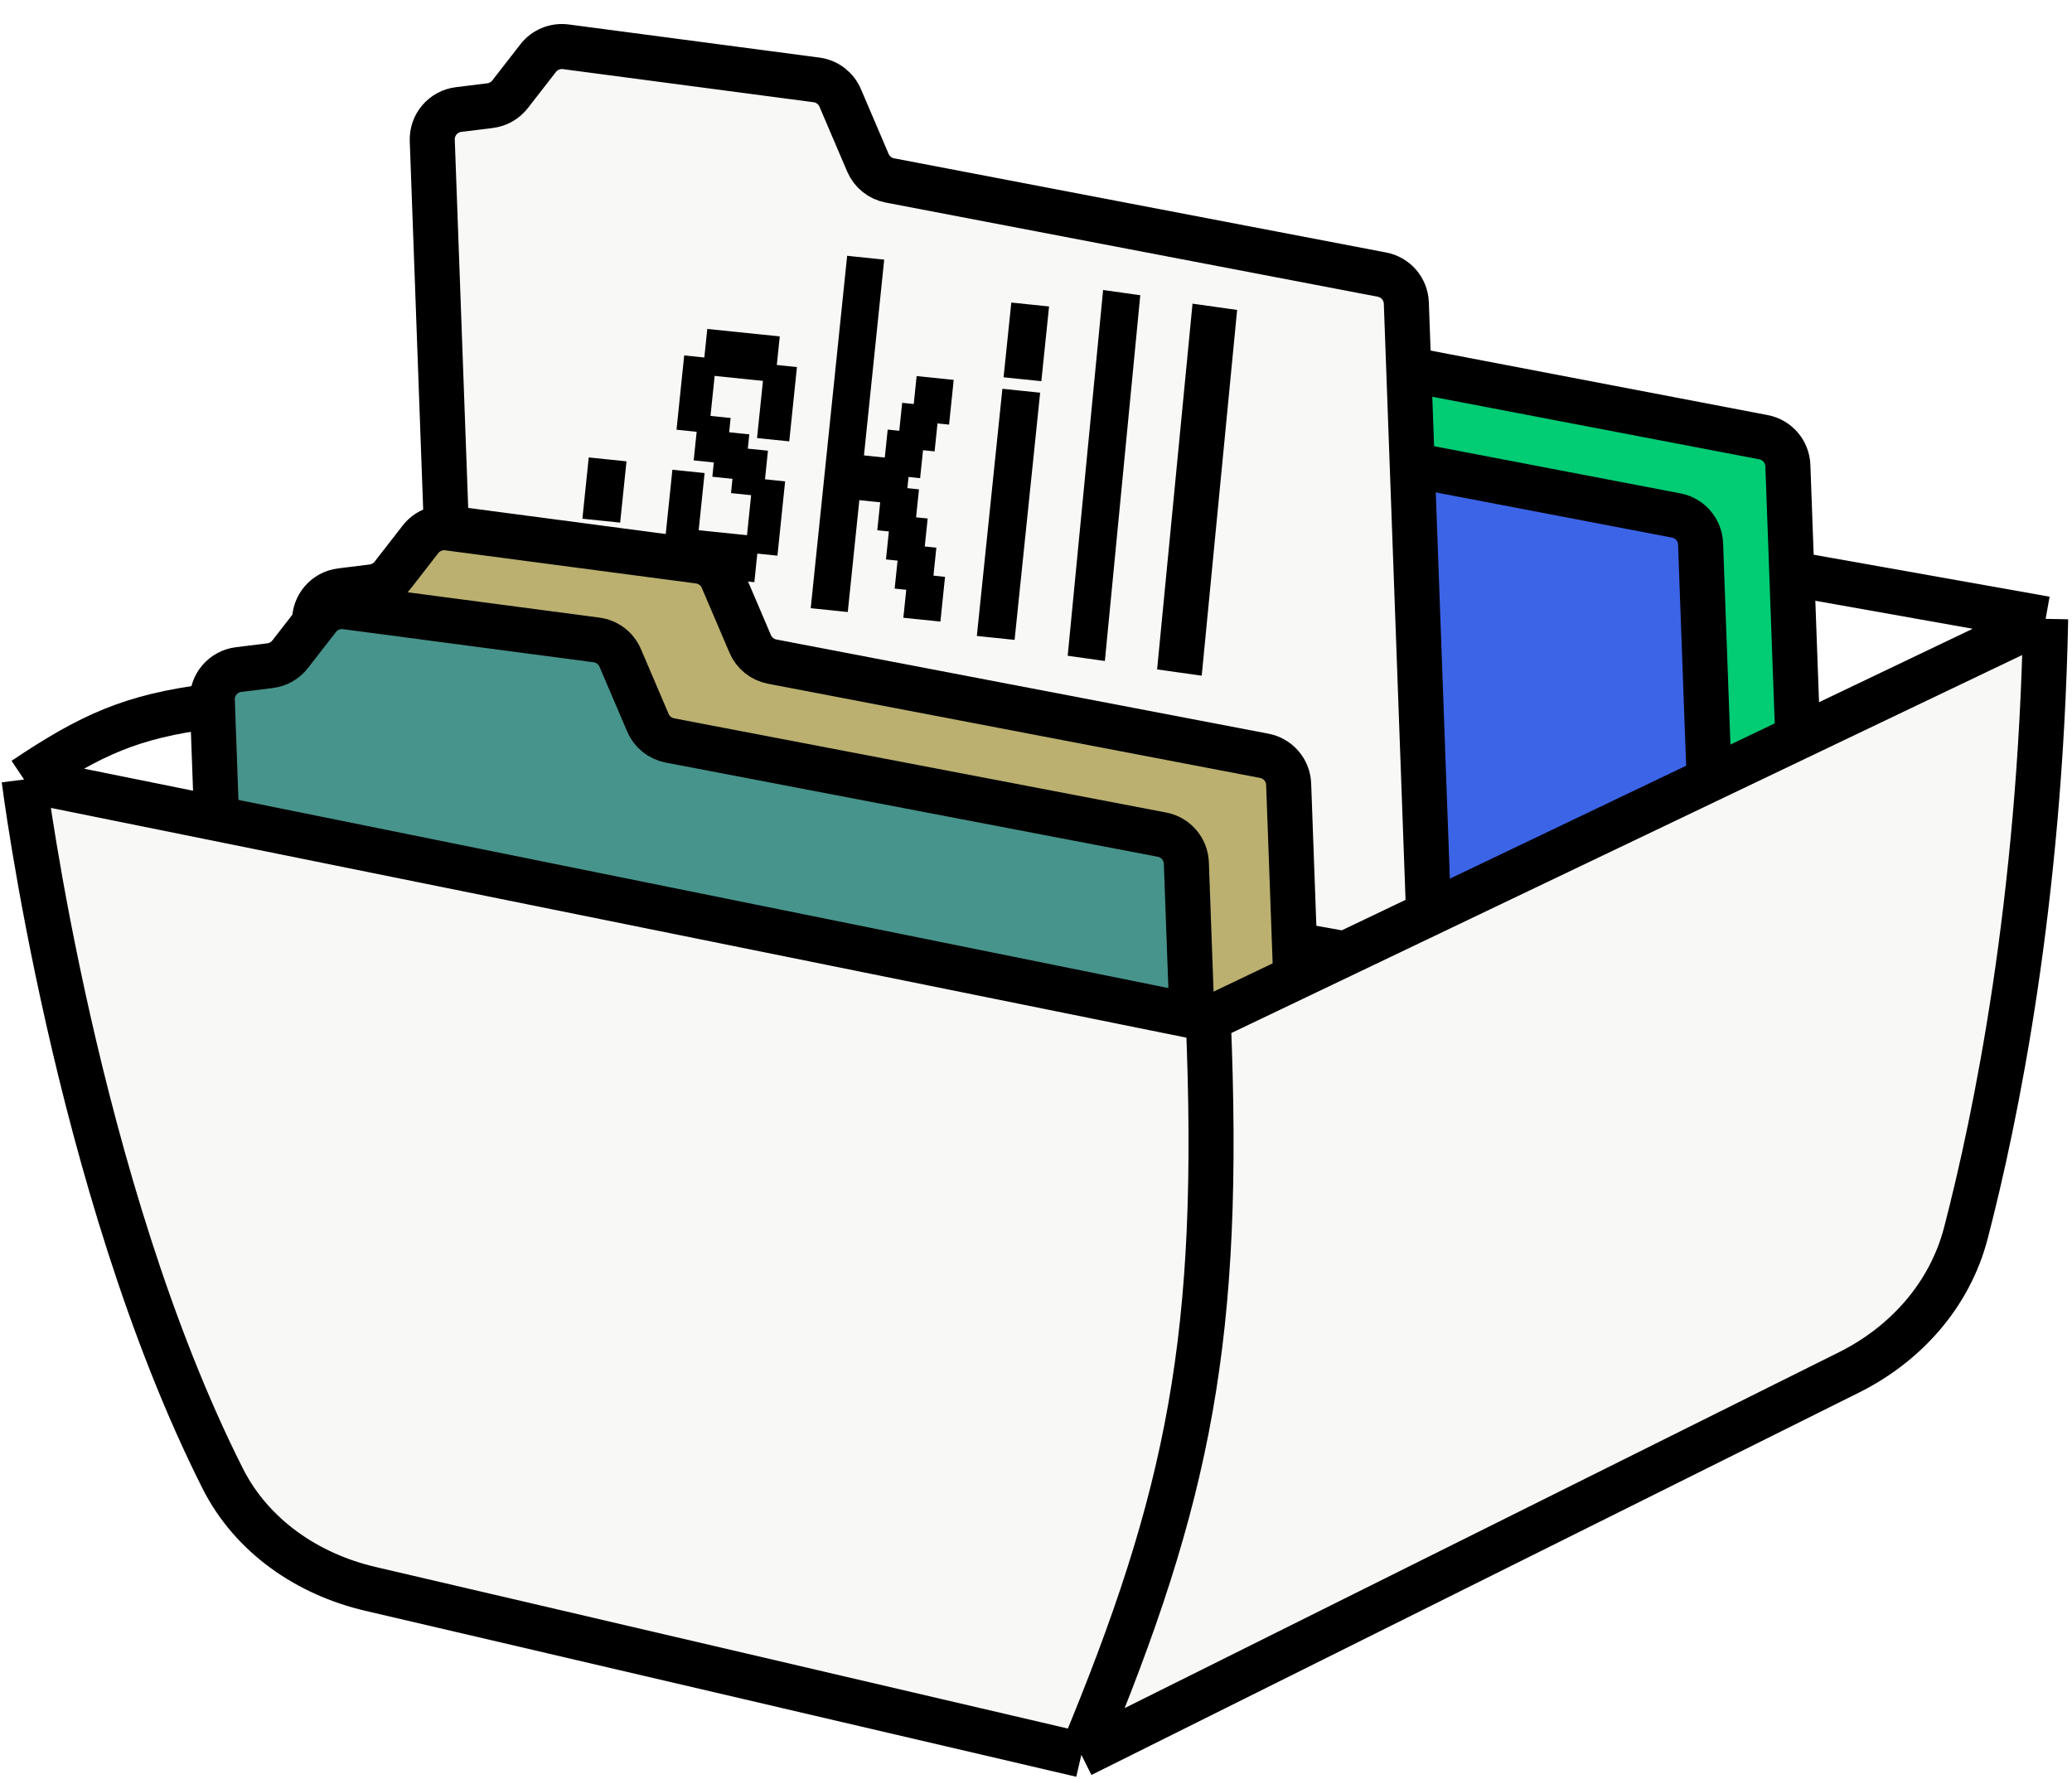
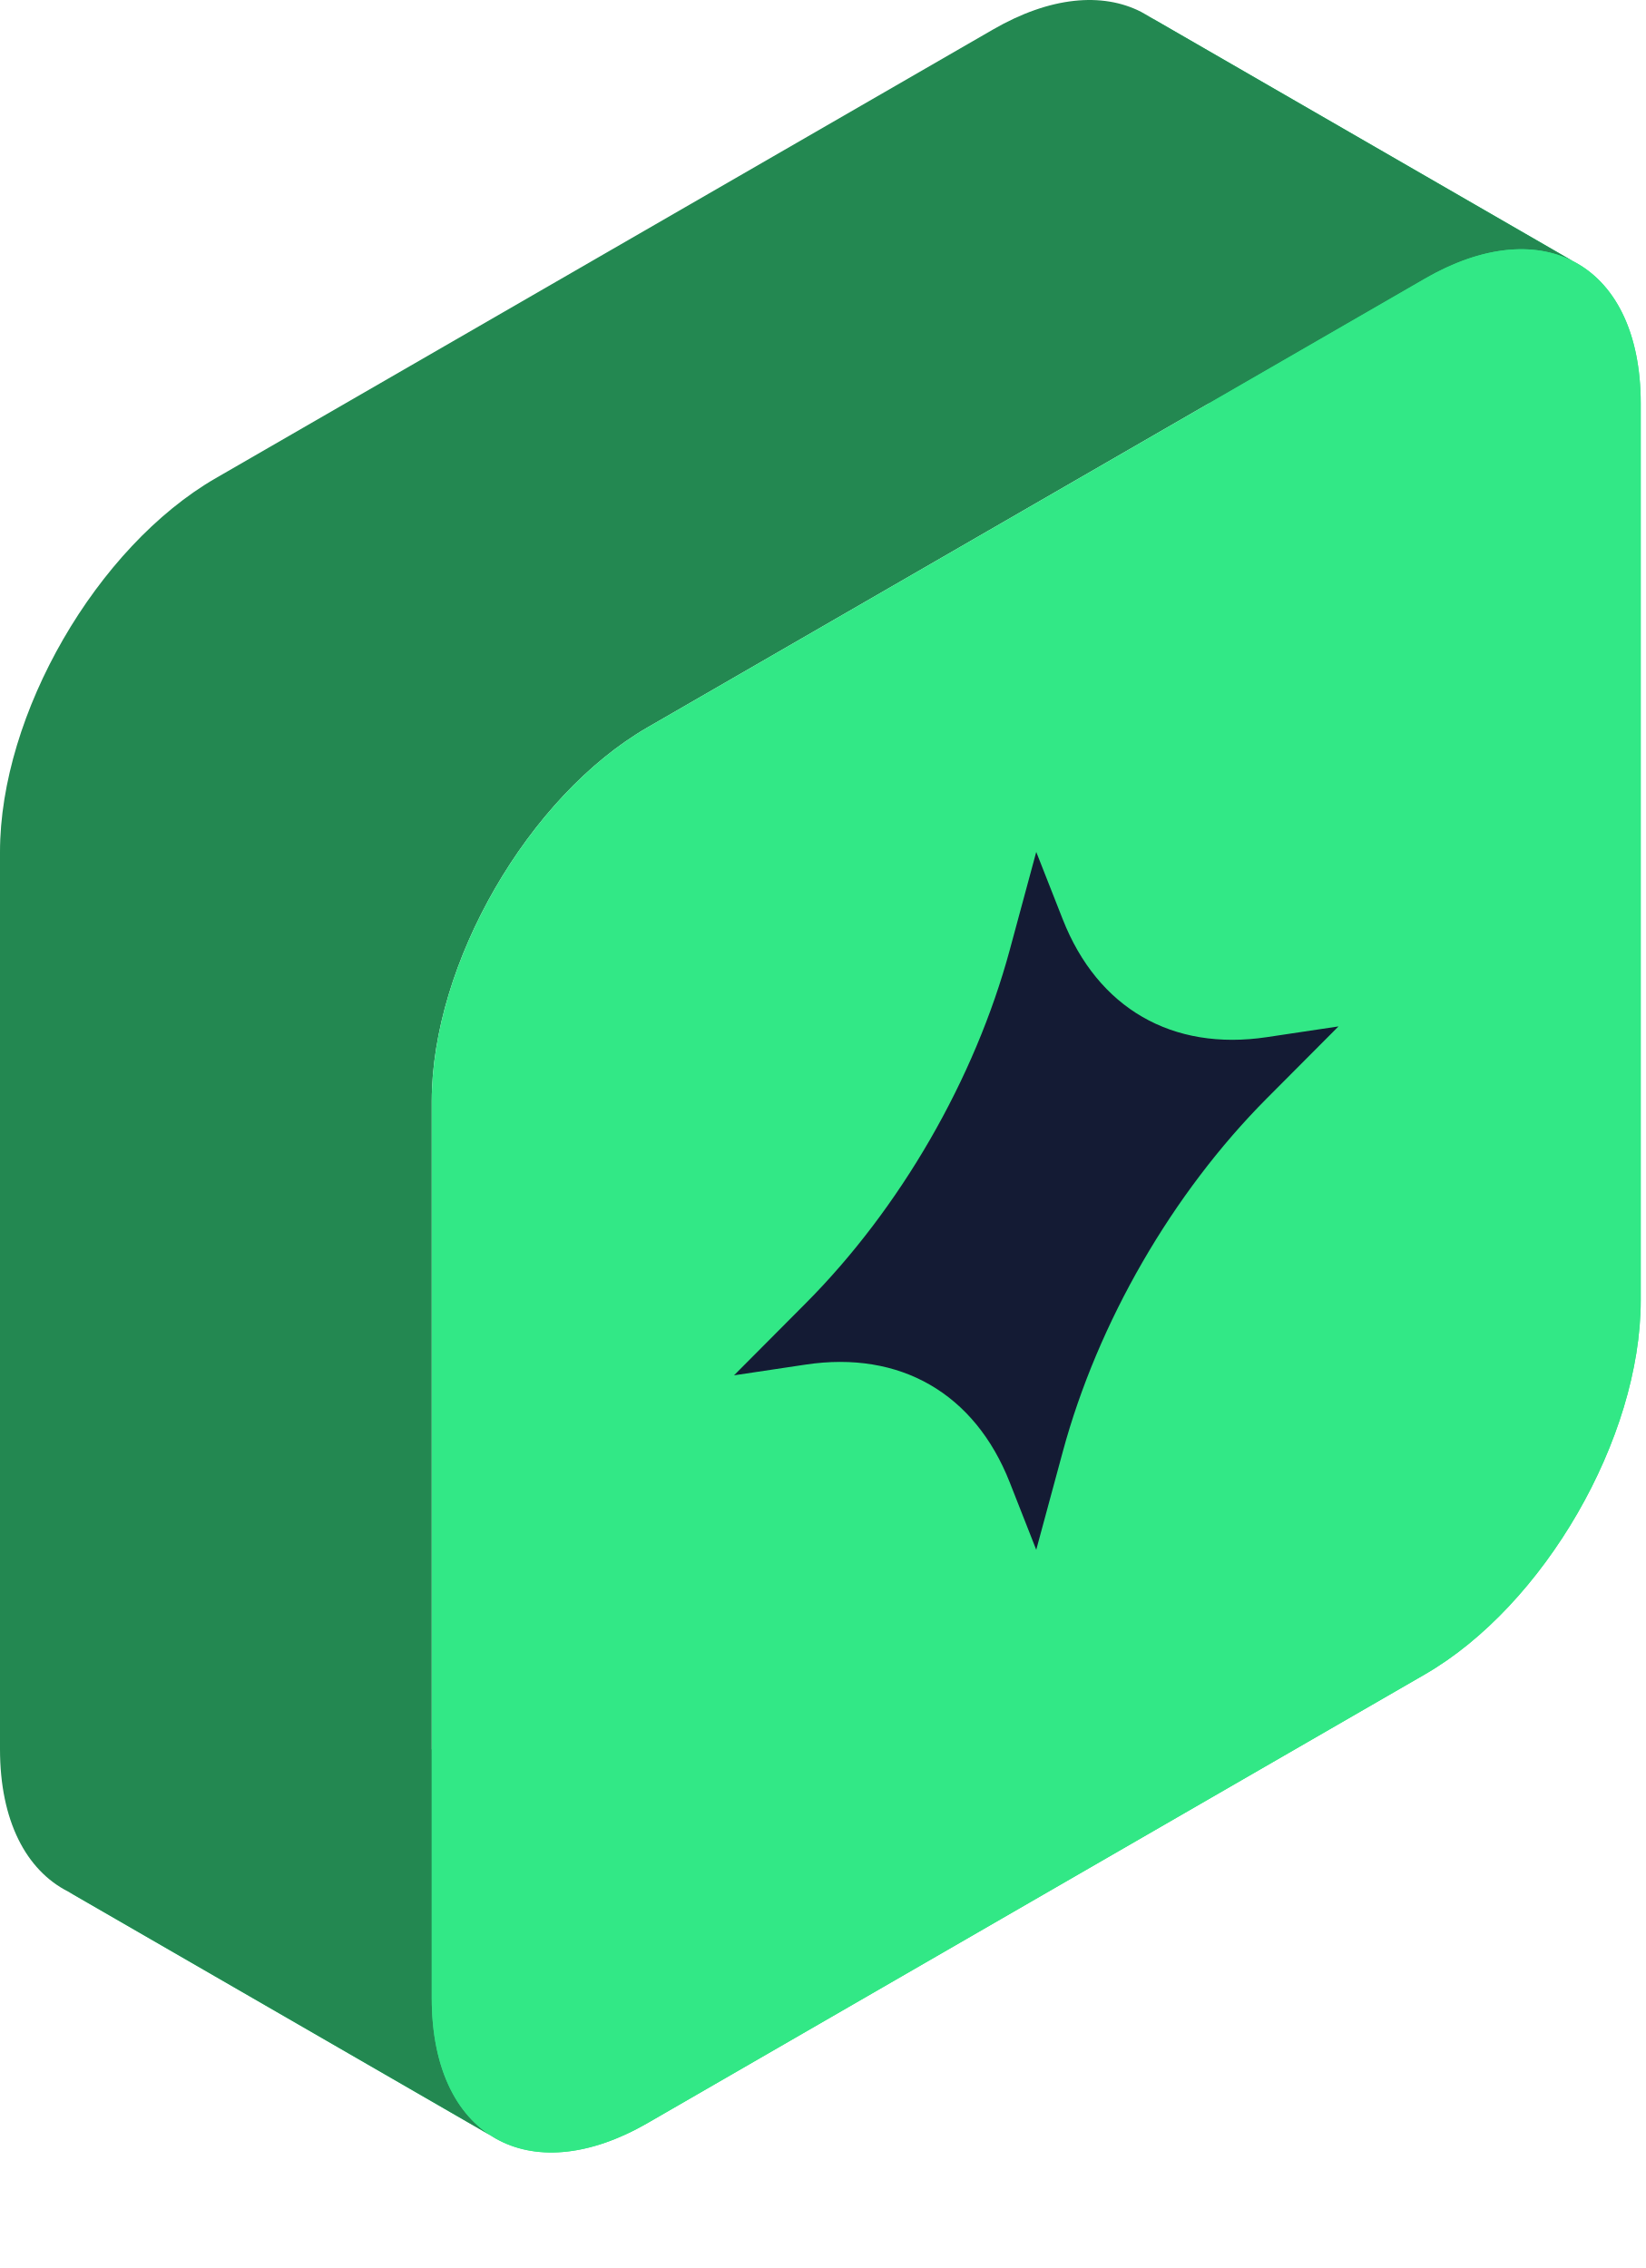
- <svg xmlns="http://www.w3.org/2000/svg" width="276" height="237" viewBox="0 0 276 237" fill="none">
-   <path d="M108.403 40.373L109.939 82.533L111.461 124.281C111.529 126.162 112.899 127.74 114.752 128.072L236.503 149.914C239.014 150.365 241.3 148.381 241.207 145.832L238.153 62.036C238.085 60.172 236.739 58.603 234.907 58.253L169.357 45.703C168.05 45.453 166.954 44.569 166.431 43.346L162.74 34.705C162.185 33.406 160.986 32.496 159.586 32.311L126.191 27.897C124.783 27.711 123.381 28.286 122.509 29.408L118.767 34.223C118.115 35.063 117.155 35.608 116.1 35.739L111.909 36.257C109.849 36.512 108.327 38.299 108.403 40.373Z" fill="#02CC74" stroke="black" stroke-width="6" />
-   <path d="M96.775 50.803L98.311 92.963L99.833 134.711C99.901 136.592 101.272 138.171 103.124 138.503L224.875 160.345C227.386 160.795 229.672 158.812 229.579 156.262L226.525 72.466C226.457 70.603 225.111 69.034 223.28 68.683L157.729 56.133C156.423 55.883 155.326 55 154.803 53.776L151.112 45.135C150.557 43.836 149.358 42.926 147.958 42.741L114.564 38.328C113.155 38.142 111.753 38.717 110.881 39.839L107.14 44.654C106.487 45.493 105.527 46.038 104.472 46.169L100.281 46.688C98.222 46.943 96.699 48.73 96.775 50.803Z" fill="#3C64E7" stroke="black" stroke-width="6" />
-   <path d="M57.58 18.709L59.116 60.87L60.638 102.618C60.706 104.498 62.077 106.077 63.929 106.409L185.68 128.251C188.191 128.702 190.477 126.718 190.384 124.168L187.33 40.372C187.262 38.509 185.916 36.94 184.085 36.589L118.534 24.04C117.228 23.79 116.131 22.906 115.608 21.682L111.917 13.042C111.363 11.743 110.164 10.832 108.763 10.647L75.369 6.234C73.96 6.048 72.558 6.623 71.686 7.745L67.945 12.56C67.292 13.399 66.332 13.945 65.277 14.075L61.086 14.594C59.027 14.849 57.504 16.636 57.58 18.709Z" fill="#F8F8F6" stroke="black" stroke-width="6" />
-   <path d="M77.578 69.111C77.578 69.111 77.605 68.858 77.657 68.352L77.838 66.599L78.019 64.846L78.098 64.087L78.857 64.165L80.612 64.347L82.368 64.528L83.127 64.607C83.127 64.607 83.101 64.86 83.049 65.365L82.868 67.119L82.686 68.872L82.608 69.631C82.608 69.631 82.355 69.605 81.848 69.552L80.093 69.371L78.338 69.19L77.578 69.111ZM77.903 65.971C77.903 65.971 77.929 65.718 77.981 65.212L78.163 63.459L78.344 61.705L78.422 60.947L79.182 61.025L80.937 61.206L82.692 61.388L83.452 61.466C83.452 61.466 83.426 61.719 83.374 62.225L83.192 63.979L83.011 65.732L82.933 66.491C82.933 66.491 82.679 66.465 82.173 66.412L80.418 66.231L78.663 66.049L77.903 65.971Z" fill="black" />
-   <path d="M90.829 76.569C90.829 76.569 90.861 76.262 90.925 75.649L91.144 73.523L91.364 71.397L91.459 70.477L92.107 70.543L93.604 70.698L95.102 70.853L95.75 70.92C95.75 70.92 95.718 71.227 95.654 71.84L95.435 73.966L95.215 76.092L95.12 77.012C95.12 77.012 94.904 76.99 94.472 76.945L92.975 76.791L91.478 76.636L90.829 76.569ZM93.511 76.846C93.511 76.846 93.543 76.539 93.606 75.926L93.826 73.8L94.046 71.674L94.141 70.754L94.789 70.821L96.286 70.975L97.783 71.13L98.431 71.197C98.431 71.197 98.4 71.504 98.336 72.117L98.116 74.243L97.897 76.369L97.802 77.29C97.802 77.29 97.585 77.267 97.153 77.222L95.656 77.068L94.159 76.913L93.511 76.846ZM96.193 77.123C96.193 77.123 96.224 76.817 96.288 76.203L96.507 74.077L96.727 71.951L96.822 71.031L97.47 71.098L98.968 71.253L100.465 71.407L101.113 71.474C101.113 71.474 101.081 71.781 101.018 72.395L100.798 74.52L100.578 76.647L100.483 77.567C100.483 77.567 100.267 77.544 99.835 77.5L98.338 77.345L96.841 77.19L96.193 77.123ZM88.541 72.484C88.541 72.484 88.573 72.177 88.637 71.564L88.856 69.438L89.076 67.312L89.171 66.392L89.819 66.459L91.316 66.613L92.814 66.768L93.462 66.835C93.462 66.835 93.43 67.142 93.367 67.755L93.147 69.881L92.927 72.007L92.832 72.927C92.832 72.927 92.616 72.905 92.184 72.861L90.687 72.706L89.189 72.551L88.541 72.484ZM99.268 73.593C99.268 73.593 99.299 73.286 99.363 72.672L99.583 70.546L99.802 68.421L99.897 67.5L100.545 67.567L102.043 67.722L103.54 67.877L104.188 67.944C104.188 67.944 104.156 68.251 104.093 68.864L103.873 70.99L103.653 73.116L103.558 74.036C103.558 74.036 103.342 74.014 102.91 73.969L101.413 73.814L99.916 73.66L99.268 73.593ZM88.935 68.676C88.935 68.676 88.967 68.37 89.03 67.756L89.25 65.63L89.47 63.504L89.565 62.584L90.213 62.651L91.71 62.806L93.207 62.961L93.855 63.028C93.855 63.028 93.823 63.334 93.76 63.948L93.54 66.074L93.321 68.2L93.225 69.12C93.225 69.12 93.01 69.097 92.578 69.053L91.08 68.898L89.583 68.743L88.935 68.676ZM99.661 69.785C99.661 69.785 99.693 69.478 99.756 68.865L99.976 66.739L100.196 64.613L100.291 63.693L100.939 63.76L102.436 63.914L103.933 64.069L104.581 64.136C104.581 64.136 104.55 64.443 104.486 65.056L104.267 67.182L104.047 69.308L103.952 70.228C103.952 70.228 103.736 70.206 103.304 70.162L101.807 70.007L100.309 69.852L99.661 69.785ZM97.373 65.7C97.373 65.7 97.405 65.393 97.468 64.78L97.688 62.654L97.908 60.528L98.003 59.608L98.651 59.675L100.148 59.83L101.645 59.984L102.293 60.051C102.293 60.051 102.262 60.358 102.198 60.971L101.979 63.097L101.759 65.223L101.664 66.144C101.664 66.144 101.448 66.121 101.016 66.077L99.519 65.922L98.021 65.767L97.373 65.7ZM94.888 63.519C94.888 63.519 94.92 63.212 94.984 62.599L95.203 60.473L95.423 58.347L95.518 57.427L96.166 57.494L97.663 57.648L99.161 57.803L99.809 57.87C99.809 57.87 99.777 58.177 99.714 58.79L99.494 60.916L99.274 63.042L99.179 63.963C99.179 63.963 98.963 63.94 98.531 63.896L97.034 63.741L95.537 63.586L94.888 63.519ZM92.404 61.338C92.404 61.338 92.435 61.031 92.499 60.418L92.719 58.292L92.938 56.166L93.033 55.246L93.681 55.313L95.179 55.468L96.676 55.622L97.324 55.689C97.324 55.689 97.292 55.996 97.229 56.609L97.009 58.735L96.789 60.861L96.694 61.782C96.694 61.782 96.478 61.759 96.046 61.715L94.549 61.56L93.052 61.405L92.404 61.338ZM90.116 57.253C90.116 57.253 90.147 56.947 90.211 56.333L90.431 54.207L90.65 52.081L90.745 51.161L91.394 51.228L92.891 51.383L94.388 51.537L95.036 51.604C95.036 51.604 95.004 51.911 94.941 52.525L94.721 54.651L94.501 56.776L94.406 57.697C94.406 57.697 94.19 57.674 93.758 57.63L92.261 57.475L90.764 57.32L90.116 57.253ZM100.842 58.362C100.842 58.362 100.874 58.055 100.937 57.442L101.157 55.316L101.377 53.19L101.472 52.27L102.12 52.337L103.617 52.491L105.114 52.646L105.762 52.713C105.762 52.713 105.73 53.02 105.667 53.633L105.447 55.759L105.228 57.885L105.132 58.805C105.132 58.805 104.916 58.783 104.484 58.738L102.987 58.584L101.49 58.429L100.842 58.362ZM90.509 53.446C90.509 53.446 90.541 53.139 90.604 52.525L90.824 50.399L91.044 48.273L91.139 47.353L91.787 47.42L93.284 47.575L94.781 47.73L95.43 47.797C95.43 47.797 95.398 48.103 95.334 48.717L95.115 50.843L94.895 52.969L94.8 53.889C94.8 53.889 94.584 53.867 94.152 53.822L92.654 53.667L91.157 53.513L90.509 53.446ZM101.236 54.554C101.236 54.554 101.267 54.247 101.331 53.634L101.55 51.508L101.77 49.382L101.865 48.462L102.513 48.529L104.011 48.684L105.508 48.838L106.156 48.905C106.156 48.905 106.124 49.212 106.061 49.825L105.841 51.952L105.621 54.078L105.526 54.998C105.526 54.998 105.31 54.975 104.878 54.931L103.381 54.776L101.884 54.621L101.236 54.554ZM93.584 49.915C93.584 49.915 93.616 49.608 93.68 48.995L93.899 46.869L94.119 44.743L94.214 43.823L94.862 43.89L96.359 44.044L97.857 44.199L98.505 44.266C98.505 44.266 98.473 44.573 98.409 45.186L98.19 47.312L97.97 49.438L97.875 50.358C97.875 50.358 97.659 50.336 97.227 50.291L95.73 50.137L94.233 49.982L93.584 49.915ZM96.266 50.192C96.266 50.192 96.298 49.885 96.361 49.272L96.581 47.146L96.801 45.02L96.896 44.1L97.544 44.167L99.041 44.322L100.538 44.476L101.186 44.543C101.186 44.543 101.154 44.85 101.091 45.464L100.871 47.589L100.652 49.715L100.556 50.636C100.556 50.636 100.34 50.613 99.908 50.569L98.411 50.414L96.914 50.259L96.266 50.192ZM98.948 50.469C98.948 50.469 98.979 50.163 99.043 49.549L99.262 47.423L99.482 45.297L99.577 44.377L100.225 44.444L101.723 44.599L103.22 44.754L103.868 44.821C103.868 44.821 103.836 45.127 103.773 45.741L103.553 47.867L103.333 49.993L103.238 50.913C103.238 50.913 103.022 50.89 102.59 50.846L101.093 50.691L99.596 50.536L98.948 50.469Z" fill="black" />
-   <path d="M107.991 81.032C107.991 81.032 108.022 80.731 108.084 80.131L108.299 78.051L108.514 75.97L108.607 75.07L109.353 75.147L111.075 75.325L112.798 75.503L113.543 75.58C113.543 75.58 113.512 75.88 113.45 76.481L113.235 78.561L113.02 80.641L112.927 81.542C112.927 81.542 112.679 81.516 112.181 81.465L110.459 81.287L108.737 81.109L107.991 81.032ZM120.331 82.307C120.331 82.307 120.362 82.007 120.424 81.407L120.639 79.326L120.854 77.246L120.947 76.345L121.693 76.422L123.415 76.6L125.137 76.778L125.883 76.856C125.883 76.856 125.852 77.156 125.79 77.756L125.575 79.836L125.36 81.917L125.267 82.817C125.267 82.817 125.018 82.792 124.521 82.74L122.799 82.562L121.076 82.384L120.331 82.307ZM108.376 77.306C108.376 77.306 108.407 77.005 108.469 76.405L108.684 74.325L108.899 72.244L108.992 71.344L109.738 71.421L111.46 71.599L113.183 71.777L113.928 71.854C113.928 71.854 113.897 72.154 113.835 72.754L113.62 74.835L113.405 76.915L113.312 77.816C113.312 77.816 113.064 77.79 112.567 77.739L110.844 77.561L109.122 77.383L108.376 77.306ZM119.174 78.422C119.174 78.422 119.205 78.121 119.267 77.521L119.482 75.441L119.697 73.36L119.79 72.46L120.535 72.537L122.258 72.715L123.98 72.893L124.726 72.97C124.726 72.97 124.695 73.27 124.633 73.871L124.418 75.951L124.202 78.031L124.109 78.932C124.109 78.932 123.861 78.906 123.364 78.855L121.641 78.677L119.919 78.499L119.174 78.422ZM108.761 73.579C108.761 73.579 108.792 73.279 108.854 72.679L109.069 70.599L109.285 68.518L109.378 67.618L110.123 67.695L111.846 67.873L113.568 68.051L114.313 68.128C114.313 68.128 114.282 68.428 114.22 69.028L114.005 71.109L113.79 73.189L113.697 74.09C113.697 74.09 113.449 74.064 112.952 74.013L111.229 73.835L109.507 73.657L108.761 73.579ZM118.016 74.536C118.016 74.536 118.047 74.236 118.109 73.636L118.324 71.555L118.539 69.475L118.632 68.574L119.378 68.651L121.1 68.829L122.823 69.007L123.568 69.085C123.568 69.085 123.537 69.385 123.475 69.985L123.26 72.065L123.045 74.146L122.952 75.046C122.952 75.046 122.704 75.021 122.207 74.969L120.484 74.791L118.762 74.613L118.016 74.536ZM109.147 69.853C109.147 69.853 109.178 69.553 109.24 68.953L109.455 66.873L109.67 64.792L109.763 63.892L110.508 63.969L112.231 64.147L113.953 64.325L114.699 64.402C114.699 64.402 114.668 64.702 114.606 65.302L114.391 67.383L114.175 69.463L114.082 70.364C114.082 70.364 113.834 70.338 113.337 70.287L111.614 70.109L109.892 69.93L109.147 69.853ZM116.859 70.651C116.859 70.651 116.89 70.35 116.952 69.75L117.167 67.67L117.382 65.589L117.475 64.689L118.221 64.766L119.943 64.944L121.665 65.122L122.411 65.199C122.411 65.199 122.38 65.499 122.318 66.1L122.103 68.18L121.888 70.26L121.795 71.161C121.795 71.161 121.546 71.135 121.049 71.084L119.327 70.906L117.604 70.728L116.859 70.651ZM109.532 66.127C109.532 66.127 109.563 65.827 109.625 65.227L109.84 63.147L110.055 61.066L110.148 60.166L110.893 60.243L112.616 60.421L114.338 60.599L115.084 60.676C115.084 60.676 115.053 60.976 114.991 61.576L114.776 63.657L114.561 65.737L114.468 66.638C114.468 66.638 114.219 66.612 113.722 66.561L112 66.382L110.277 66.204L109.532 66.127ZM112.617 66.446C112.617 66.446 112.648 66.146 112.71 65.546L112.925 63.465L113.14 61.385L113.233 60.484L113.978 60.562L115.701 60.74L117.423 60.918L118.169 60.995C118.169 60.995 118.138 61.295 118.076 61.895L117.861 63.975L117.646 66.056L117.552 66.956C117.552 66.956 117.304 66.931 116.807 66.879L115.085 66.701L113.362 66.523L112.617 66.446ZM115.702 66.765C115.702 66.765 115.733 66.465 115.795 65.865L116.01 63.784L116.225 61.704L116.318 60.803L117.063 60.88L118.786 61.058L120.508 61.236L121.254 61.313C121.254 61.313 121.223 61.614 121.161 62.214L120.946 64.294L120.73 66.375L120.637 67.275C120.637 67.275 120.389 67.25 119.892 67.198L118.169 67.02L116.447 66.842L115.702 66.765ZM109.917 62.401C109.917 62.401 109.948 62.101 110.01 61.501L110.225 59.42L110.44 57.34L110.533 56.44L111.279 56.517L113.001 56.695L114.723 56.873L115.469 56.95C115.469 56.95 115.438 57.25 115.376 57.85L115.161 59.931L114.946 62.011L114.853 62.911C114.853 62.911 114.604 62.886 114.107 62.834L112.385 62.656L110.662 62.478L109.917 62.401ZM117.629 63.198C117.629 63.198 117.66 62.898 117.722 62.298L117.937 60.218L118.152 58.137L118.245 57.237L118.991 57.314L120.713 57.492L122.436 57.67L123.181 57.747C123.181 57.747 123.15 58.047 123.088 58.647L122.873 60.728L122.658 62.808L122.565 63.709C122.565 63.709 122.316 63.683 121.819 63.632L120.097 63.453L118.375 63.276L117.629 63.198ZM110.302 58.675C110.302 58.675 110.333 58.375 110.395 57.775L110.61 55.694L110.825 53.614L110.918 52.714L111.664 52.791L113.386 52.969L115.108 53.147L115.854 53.224C115.854 53.224 115.823 53.524 115.761 54.124L115.546 56.205L115.331 58.285L115.238 59.185C115.238 59.185 114.989 59.16 114.492 59.108L112.77 58.93L111.047 58.752L110.302 58.675ZM119.557 59.632C119.557 59.632 119.588 59.332 119.65 58.731L119.865 56.651L120.08 54.571L120.173 53.67L120.918 53.747L122.641 53.925L124.363 54.103L125.109 54.18C125.109 54.18 125.078 54.48 125.016 55.081L124.801 57.161L124.586 59.242L124.493 60.142C124.493 60.142 124.244 60.116 123.747 60.065L122.025 59.887L120.302 59.709L119.557 59.632ZM110.687 54.949C110.687 54.949 110.718 54.649 110.78 54.049L110.995 51.968L111.21 49.888L111.303 48.987L112.049 49.064L113.771 49.242L115.494 49.42L116.239 49.498C116.239 49.498 116.208 49.798 116.146 50.398L115.931 52.478L115.716 54.559L115.623 55.459C115.623 55.459 115.374 55.434 114.877 55.382L113.155 55.204L111.433 55.026L110.687 54.949ZM121.484 56.065C121.484 56.065 121.515 55.765 121.577 55.165L121.792 53.084L122.007 51.004L122.101 50.103L122.846 50.181L124.568 50.358L126.291 50.536L127.036 50.614C127.036 50.614 127.005 50.914 126.943 51.514L126.728 53.594L126.513 55.675L126.42 56.575C126.42 56.575 126.172 56.55 125.675 56.498L123.952 56.32L122.23 56.142L121.484 56.065ZM111.072 51.223C111.072 51.223 111.103 50.923 111.165 50.323L111.38 48.242L111.595 46.162L111.688 45.261L112.434 45.338L114.156 45.516L115.879 45.694L116.624 45.772C116.624 45.772 116.593 46.072 116.531 46.672L116.316 48.752L116.101 50.833L116.008 51.733C116.008 51.733 115.76 51.708 115.263 51.656L113.54 51.478L111.818 51.3L111.072 51.223ZM111.457 47.497C111.457 47.497 111.488 47.197 111.55 46.596L111.765 44.516L111.98 42.436L112.074 41.535L112.819 41.612L114.541 41.79L116.264 41.968L117.009 42.045C117.009 42.045 116.978 42.346 116.916 42.946L116.701 45.026L116.486 47.107L116.393 48.007C116.393 48.007 116.145 47.981 115.648 47.93L113.925 47.752L112.203 47.574L111.457 47.497ZM111.842 43.771C111.842 43.771 111.873 43.471 111.936 42.87L112.151 40.79L112.366 38.71L112.459 37.809L113.204 37.886L114.927 38.064L116.649 38.242L117.395 38.319C117.395 38.319 117.364 38.62 117.301 39.22L117.086 41.3L116.871 43.381L116.778 44.281C116.778 44.281 116.53 44.255 116.033 44.204L114.31 44.026L112.588 43.848L111.842 43.771ZM112.228 40.045C112.228 40.045 112.259 39.745 112.321 39.144L112.536 37.064L112.751 34.983L112.844 34.083L113.589 34.16L115.312 34.338L117.034 34.516L117.78 34.593C117.78 34.593 117.749 34.893 117.687 35.494L117.472 37.574L117.257 39.654L117.163 40.555C117.163 40.555 116.915 40.529 116.418 40.478L114.696 40.3L112.973 40.122L112.228 40.045Z" fill="black" />
-   <path d="M130.119 84.734C130.119 84.734 130.151 84.426 130.215 83.809L130.436 81.671L130.657 79.533L130.753 78.607L131.512 78.686L133.267 78.867L135.023 79.049L135.782 79.127C135.782 79.127 135.75 79.436 135.687 80.053L135.466 82.191L135.245 84.329L135.149 85.254C135.149 85.254 134.896 85.228 134.389 85.176L132.634 84.994L130.879 84.813L130.119 84.734ZM130.515 80.905C130.515 80.905 130.547 80.597 130.611 79.98L130.832 77.841L131.053 75.703L131.149 74.778L131.908 74.856L133.663 75.038L135.418 75.219L136.178 75.297C136.178 75.297 136.146 75.606 136.082 76.223L135.861 78.361L135.64 80.499L135.545 81.425C135.545 81.425 135.292 81.399 134.785 81.346L133.03 81.165L131.275 80.984L130.515 80.905ZM130.911 77.075C130.911 77.075 130.943 76.767 131.007 76.15L131.228 74.012L131.449 71.874L131.544 70.948L132.304 71.027L134.059 71.208L135.814 71.389L136.574 71.468C136.574 71.468 136.542 71.776 136.478 72.393L136.257 74.532L136.036 76.67L135.941 77.595C135.941 77.595 135.687 77.569 135.181 77.517L133.426 77.335L131.671 77.154L130.911 77.075ZM131.307 73.246C131.307 73.246 131.339 72.937 131.403 72.32L131.624 70.182L131.845 68.044L131.94 67.118L132.7 67.197L134.455 67.378L136.21 67.56L136.97 67.638C136.97 67.638 136.938 67.947 136.874 68.564L136.653 70.702L136.432 72.84L136.336 73.766C136.336 73.766 136.083 73.74 135.577 73.687L133.822 73.506L132.067 73.324L131.307 73.246ZM131.703 69.416C131.703 69.416 131.735 69.108 131.798 68.491L132.019 66.353L132.24 64.214L132.336 63.289L133.096 63.367L134.851 63.549L136.606 63.73L137.366 63.809C137.366 63.809 137.334 64.117 137.27 64.734L137.049 66.873L136.828 69.011L136.732 69.936C136.732 69.936 136.479 69.91 135.973 69.858L134.217 69.676L132.462 69.495L131.703 69.416ZM132.099 65.587C132.099 65.587 132.13 65.278 132.194 64.661L132.415 62.523L132.636 60.385L132.732 59.459L133.492 59.538L135.247 59.719L137.002 59.901L137.761 59.979C137.761 59.979 137.73 60.288 137.666 60.905L137.445 63.043L137.224 65.181L137.128 66.107C137.128 66.107 136.875 66.08 136.368 66.028L134.613 65.847L132.858 65.665L132.099 65.587ZM132.494 61.757C132.494 61.757 132.526 61.449 132.59 60.832L132.811 58.694L133.032 56.555L133.128 55.63L133.887 55.708L135.642 55.89L137.398 56.071L138.157 56.15C138.157 56.15 138.125 56.458 138.062 57.075L137.841 59.213L137.62 61.352L137.524 62.277C137.524 62.277 137.271 62.251 136.764 62.199L135.009 62.017L133.254 61.836L132.494 61.757ZM132.89 57.928C132.89 57.928 132.922 57.619 132.986 57.002L133.207 54.864L133.428 52.726L133.524 51.8L134.283 51.879L136.038 52.06L137.793 52.242L138.553 52.32C138.553 52.32 138.521 52.629 138.457 53.246L138.236 55.384L138.015 57.522L137.92 58.447C137.92 58.447 137.667 58.421 137.16 58.369L135.405 58.188L133.65 58.006L132.89 57.928ZM133.682 50.268C133.682 50.268 133.714 49.96 133.777 49.343L133.998 47.205L134.219 45.067L134.315 44.141L135.075 44.22L136.83 44.401L138.585 44.583L139.345 44.661C139.345 44.661 139.313 44.969 139.249 45.587L139.028 47.725L138.807 49.863L138.711 50.788C138.711 50.788 138.458 50.762 137.952 50.71L136.197 50.528L134.442 50.347L133.682 50.268ZM134.078 46.439C134.078 46.439 134.11 46.13 134.173 45.513L134.394 43.375L134.615 41.237L134.711 40.312L135.471 40.39L137.226 40.572L138.981 40.753L139.741 40.831C139.741 40.831 139.709 41.14 139.645 41.757L139.424 43.895L139.203 46.033L139.107 46.959C139.107 46.959 138.854 46.932 138.348 46.88L136.592 46.699L134.837 46.517L134.078 46.439Z" fill="black" />
-   <path d="M142.223 87.371C142.223 87.371 142.253 87.059 142.313 86.436L142.522 84.277L142.731 82.117L142.822 81.183L143.569 81.288L145.297 81.531L147.025 81.773L147.773 81.878C147.773 81.878 147.743 82.19 147.682 82.813L147.473 84.973L147.264 87.132L147.174 88.067C147.174 88.067 146.925 88.032 146.426 87.962L144.698 87.719L142.971 87.476L142.223 87.371ZM142.597 83.503C142.597 83.503 142.627 83.192 142.687 82.569L142.896 80.409L143.105 78.25L143.196 77.315L143.944 77.42L145.672 77.663L147.399 77.906L148.147 78.011C148.147 78.011 148.117 78.322 148.057 78.945L147.848 81.105L147.639 83.264L147.548 84.199C147.548 84.199 147.299 84.164 146.8 84.094L145.073 83.851L143.345 83.608L142.597 83.503ZM142.971 79.635C142.971 79.635 143.002 79.324 143.062 78.701L143.271 76.541L143.48 74.382L143.57 73.447L144.318 73.552L146.046 73.795L147.774 74.038L148.522 74.143C148.522 74.143 148.491 74.455 148.431 75.078L148.222 77.237L148.013 79.397L147.923 80.331C147.923 80.331 147.673 80.296 147.175 80.226L145.447 79.984L143.719 79.741L142.971 79.635ZM143.346 75.768C143.346 75.768 143.376 75.456 143.436 74.833L143.645 72.674L143.854 70.514L143.945 69.58L144.692 69.685L146.42 69.927L148.148 70.17L148.896 70.275C148.896 70.275 148.866 70.587 148.806 71.21L148.597 73.37L148.387 75.529L148.297 76.464C148.297 76.464 148.048 76.429 147.549 76.359L145.821 76.116L144.094 75.873L143.346 75.768ZM143.72 71.9C143.72 71.9 143.75 71.589 143.81 70.966L144.019 68.806L144.228 66.647L144.319 65.712L145.067 65.817L146.795 66.06L148.522 66.303L149.27 66.408C149.27 66.408 149.24 66.719 149.18 67.343L148.971 69.502L148.762 71.661L148.671 72.596C148.671 72.596 148.422 72.561 147.924 72.491L146.196 72.248L144.468 72.005L143.72 71.9ZM144.094 68.032C144.094 68.032 144.125 67.721 144.185 67.098L144.394 64.938L144.603 62.779L144.693 61.844L145.441 61.949L147.169 62.192L148.897 62.435L149.645 62.54C149.645 62.54 149.614 62.852 149.554 63.475L149.345 65.634L149.136 67.794L149.046 68.728C149.046 68.728 148.796 68.693 148.298 68.623L146.57 68.38L144.842 68.138L144.094 68.032ZM144.469 64.165C144.469 64.165 144.499 63.853 144.559 63.23L144.768 61.071L144.977 58.911L145.068 57.977L145.815 58.082L147.543 58.325L149.271 58.567L150.019 58.672C150.019 58.672 149.989 58.984 149.929 59.607L149.72 61.767L149.511 63.926L149.42 64.861C149.42 64.861 149.171 64.826 148.672 64.756L146.944 64.513L145.217 64.27L144.469 64.165ZM144.843 60.297C144.843 60.297 144.873 59.986 144.933 59.362L145.143 57.203L145.352 55.044L145.442 54.109L146.19 54.214L147.918 54.457L149.645 54.7L150.393 54.805C150.393 54.805 150.363 55.116 150.303 55.739L150.094 57.899L149.885 60.058L149.794 60.993C149.794 60.993 149.545 60.958 149.047 60.888L147.319 60.645L145.591 60.402L144.843 60.297ZM145.217 56.429C145.217 56.429 145.248 56.118 145.308 55.495L145.517 53.335L145.726 51.176L145.816 50.241L146.564 50.346L148.292 50.589L150.02 50.832L150.768 50.937C150.768 50.937 150.737 51.249 150.677 51.872L150.468 54.031L150.259 56.191L150.169 57.125C150.169 57.125 149.919 57.09 149.421 57.02L147.693 56.778L145.965 56.535L145.217 56.429ZM145.592 52.562C145.592 52.562 145.622 52.25 145.682 51.627L145.891 49.468L146.1 47.308L146.191 46.374L146.939 46.479L148.666 46.722L150.394 46.964L151.142 47.069C151.142 47.069 151.112 47.381 151.052 48.004L150.843 50.164L150.634 52.323L150.543 53.258C150.543 53.258 150.294 53.223 149.795 53.153L148.067 52.91L146.34 52.667L145.592 52.562ZM145.966 48.694C145.966 48.694 145.996 48.383 146.057 47.76L146.266 45.6L146.475 43.441L146.565 42.506L147.313 42.611L149.041 42.854L150.768 43.097L151.516 43.202C151.516 43.202 151.486 43.513 151.426 44.136L151.217 46.296L151.008 48.455L150.917 49.39C150.917 49.39 150.668 49.355 150.17 49.285L148.442 49.042L146.714 48.799L145.966 48.694ZM146.34 44.827C146.34 44.827 146.371 44.515 146.431 43.892L146.64 41.732L146.849 39.573L146.939 38.638L147.687 38.743L149.415 38.986L151.143 39.229L151.891 39.334C151.891 39.334 151.861 39.646 151.8 40.269L151.591 42.428L151.382 44.588L151.292 45.522C151.292 45.522 151.042 45.487 150.544 45.417L148.816 45.175L147.088 44.932L146.34 44.827Z" fill="black" />
-   <path d="M154.133 89.191C154.133 89.191 154.163 88.88 154.223 88.257L154.432 86.097L154.641 83.938L154.732 83.003L155.629 83.129L157.702 83.421L159.776 83.712L160.673 83.838C160.673 83.838 160.643 84.15 160.583 84.773L160.374 86.932L160.165 89.092L160.074 90.026C160.074 90.026 159.775 89.984 159.177 89.9L157.104 89.609L155.03 89.317L154.133 89.191ZM154.507 85.324C154.507 85.324 154.537 85.012 154.598 84.389L154.807 82.229L155.016 80.07L155.106 79.135L156.003 79.261L158.077 79.553L160.15 79.844L161.048 79.97C161.048 79.97 161.017 80.282 160.957 80.905L160.748 83.064L160.539 85.224L160.449 86.159C160.449 86.159 160.15 86.117 159.551 86.032L157.478 85.741L155.405 85.45L154.507 85.324ZM154.881 81.456C154.881 81.456 154.912 81.144 154.972 80.521L155.181 78.362L155.39 76.202L155.48 75.268L156.378 75.394L158.451 75.685L160.525 75.977L161.422 76.103C161.422 76.103 161.392 76.414 161.332 77.037L161.123 79.197L160.914 81.356L160.823 82.291C160.823 82.291 160.524 82.249 159.926 82.165L157.852 81.873L155.779 81.582L154.881 81.456ZM155.256 77.588C155.256 77.588 155.286 77.277 155.346 76.653L155.555 74.494L155.764 72.335L155.855 71.4L156.752 71.526L158.826 71.817L160.899 72.109L161.796 72.235C161.796 72.235 161.766 72.547 161.706 73.17L161.497 75.329L161.288 77.489L161.197 78.423C161.197 78.423 160.898 78.381 160.3 78.297L158.227 78.006L156.153 77.714L155.256 77.588ZM155.63 73.721C155.63 73.721 155.66 73.409 155.721 72.786L155.93 70.626L156.139 68.467L156.229 67.532L157.126 67.658L159.2 67.95L161.273 68.241L162.171 68.367C162.171 68.367 162.14 68.679 162.08 69.302L161.871 71.462L161.662 73.621L161.572 74.556C161.572 74.556 161.273 74.514 160.674 74.43L158.601 74.138L156.528 73.847L155.63 73.721ZM156.004 69.853C156.004 69.853 156.035 69.541 156.095 68.918L156.304 66.759L156.513 64.599L156.603 63.665L157.501 63.791L159.574 64.082L161.648 64.374L162.545 64.5C162.545 64.5 162.515 64.811 162.455 65.434L162.246 67.594L162.037 69.753L161.946 70.688C161.946 70.688 161.647 70.646 161.049 70.562L158.975 70.27L156.902 69.979L156.004 69.853ZM156.379 65.985C156.379 65.985 156.409 65.674 156.469 65.051L156.678 62.891L156.887 60.732L156.978 59.797L157.875 59.923L159.949 60.215L162.022 60.506L162.919 60.632C162.919 60.632 162.889 60.944 162.829 61.567L162.62 63.726L162.411 65.886L162.32 66.82C162.32 66.82 162.021 66.778 161.423 66.694L159.35 66.403L157.276 66.111L156.379 65.985ZM156.753 62.118C156.753 62.118 156.783 61.806 156.844 61.183L157.053 59.023L157.262 56.864L157.352 55.929L158.249 56.056L160.323 56.347L162.396 56.638L163.294 56.764C163.294 56.764 163.264 57.076 163.203 57.699L162.994 59.858L162.785 62.018L162.695 62.953C162.695 62.953 162.396 62.911 161.797 62.827L159.724 62.535L157.651 62.244L156.753 62.118ZM157.127 58.25C157.127 58.25 157.158 57.938 157.218 57.315L157.427 55.156L157.636 52.996L157.726 52.062L158.624 52.188L160.697 52.479L162.771 52.771L163.668 52.897C163.668 52.897 163.638 53.208 163.578 53.831L163.369 55.991L163.16 58.15L163.069 59.085C163.069 59.085 162.77 59.043 162.172 58.959L160.098 58.667L158.025 58.376L157.127 58.25ZM157.502 54.382C157.502 54.382 157.532 54.071 157.592 53.448L157.801 51.288L158.01 49.129L158.101 48.194L158.998 48.32L161.072 48.611L163.145 48.903L164.042 49.029C164.042 49.029 164.012 49.341 163.952 49.964L163.743 52.123L163.534 54.283L163.443 55.217C163.443 55.217 163.144 55.175 162.546 55.091L160.473 54.8L158.399 54.508L157.502 54.382ZM157.876 50.515C157.876 50.515 157.906 50.203 157.967 49.58L158.176 47.42L158.385 45.261L158.475 44.326L159.372 44.453L161.446 44.744L163.519 45.035L164.417 45.161C164.417 45.161 164.387 45.473 164.326 46.096L164.117 48.255L163.908 50.415L163.818 51.35C163.818 51.35 163.519 51.308 162.92 51.224L160.847 50.932L158.774 50.641L157.876 50.515ZM158.25 46.647C158.25 46.647 158.281 46.335 158.341 45.712L158.55 43.553L158.759 41.393L158.849 40.459L159.747 40.585L161.82 40.876L163.894 41.168L164.791 41.294C164.791 41.294 164.761 41.605 164.701 42.228L164.492 44.388L164.283 46.547L164.192 47.482C164.192 47.482 163.893 47.44 163.295 47.356L161.221 47.065L159.148 46.773L158.25 46.647Z" fill="black" />
-   <path d="M41.904 82.823L43.441 124.983L44.963 166.731C45.031 168.612 46.401 170.19 48.254 170.523L170.005 192.365C172.516 192.815 174.802 190.831 174.709 188.282L171.655 104.486C171.587 102.623 170.241 101.053 168.409 100.703L102.859 88.153C101.552 87.903 100.456 87.019 99.933 85.796L96.242 77.155C95.687 75.856 94.488 74.946 93.088 74.761L59.693 70.347C58.285 70.161 56.883 70.737 56.011 71.859L52.269 76.674C51.617 77.513 50.657 78.058 49.602 78.189L45.41 78.708C43.351 78.962 41.829 80.749 41.904 82.823Z" fill="#BBB070" stroke="black" stroke-width="6" />
-   <path d="M28.278 93.326L29.815 135.486L31.336 177.234C31.405 179.115 32.775 180.694 34.627 181.026L156.378 202.868C158.89 203.318 161.175 201.335 161.082 198.785L158.028 114.989C157.96 113.126 156.614 111.557 154.783 111.206L89.233 98.656C87.926 98.406 86.829 97.523 86.306 96.299L82.616 87.659C82.061 86.359 80.862 85.449 79.461 85.264L46.067 80.851C44.658 80.665 43.256 81.24 42.384 82.362L38.643 87.177C37.99 88.016 37.031 88.561 35.976 88.692L31.784 89.211C29.725 89.466 28.203 91.253 28.278 93.326Z" fill="#47948C" stroke="black" stroke-width="6" />
-   <path d="M3.208 103.861L160.946 135.784L272.489 82.454C271.754 120.168 265.868 148.883 261.861 164.298C259.726 172.51 253.883 179.073 246.289 182.857L144.045 233.807L49.328 211.695C40.948 209.739 33.524 204.652 29.653 196.967C10.043 158.035 3.208 103.861 3.208 103.861Z" fill="#F8F8F6" />
-   <path d="M3.208 103.861L160.946 135.784M3.208 103.861C3.208 103.861 10.043 158.035 29.653 196.967C33.524 204.652 40.948 209.739 49.328 211.695L144.045 233.807M3.208 103.861C12.194 97.845 17.536 95.438 27.996 94.096M160.946 135.784L272.489 82.454M160.946 135.784C162.7 178.047 158.445 199.244 144.045 233.807M272.489 82.454C271.754 120.168 265.868 148.883 261.861 164.298C259.726 172.51 253.883 179.073 246.289 182.857L144.045 233.807M272.489 82.454L238.662 76.438" stroke="black" stroke-width="6" />
+ <svg xmlns="http://www.w3.org/2000/svg" width="66" height="91" viewBox="0 0 66 91" fill="none">
+   <path fill-rule="evenodd" clip-rule="evenodd" d="M63.091 10.473C64.77 11.327 65.818 13.311 65.818 16.183V52.183C65.818 57.706 61.941 64.421 57.158 67.183L25.981 85.183C23.685 86.508 21.598 86.682 20.048 85.893L2.728 75.893C4.277 76.682 6.365 76.508 8.66 75.183L39.837 57.183C44.62 54.421 48.498 47.706 48.498 42.183V6.183C48.498 3.311 47.449 1.327 45.77 0.473L63.091 10.473Z" fill="#32E886" />
+   <path fill-rule="evenodd" clip-rule="evenodd" d="M20.048 85.893C18.369 85.038 17.32 83.055 17.32 80.183V44.183C17.32 38.66 21.198 31.944 25.981 29.183L57.158 11.183C59.453 9.857 61.541 9.684 63.09 10.473L45.77 0.473C44.22 -0.316 42.133 -0.143 39.837 1.183L8.66 19.183C3.877 21.944 0 28.66 0 34.183V70.183C0 73.055 1.048 75.038 2.727 75.893L20.048 85.893Z" fill="#238851" />
+   <rect width="56" height="56" rx="10" transform="matrix(0.866025 -0.5 0 1 17.3203 34.1829)" fill="#32E886" />
+   <path d="M41.569 34.183L42.633 36.888C44.036 40.457 47.026 42.183 50.819 41.614L53.694 41.183L50.819 44.07C47.026 47.881 44.036 53.06 42.633 58.25L41.569 62.183L40.506 59.478C39.102 55.909 36.112 54.182 32.319 54.752L29.445 55.183L32.319 52.295C36.112 48.485 39.102 43.306 40.506 38.116L41.569 34.183Z" fill="#141B34" />
</svg>
